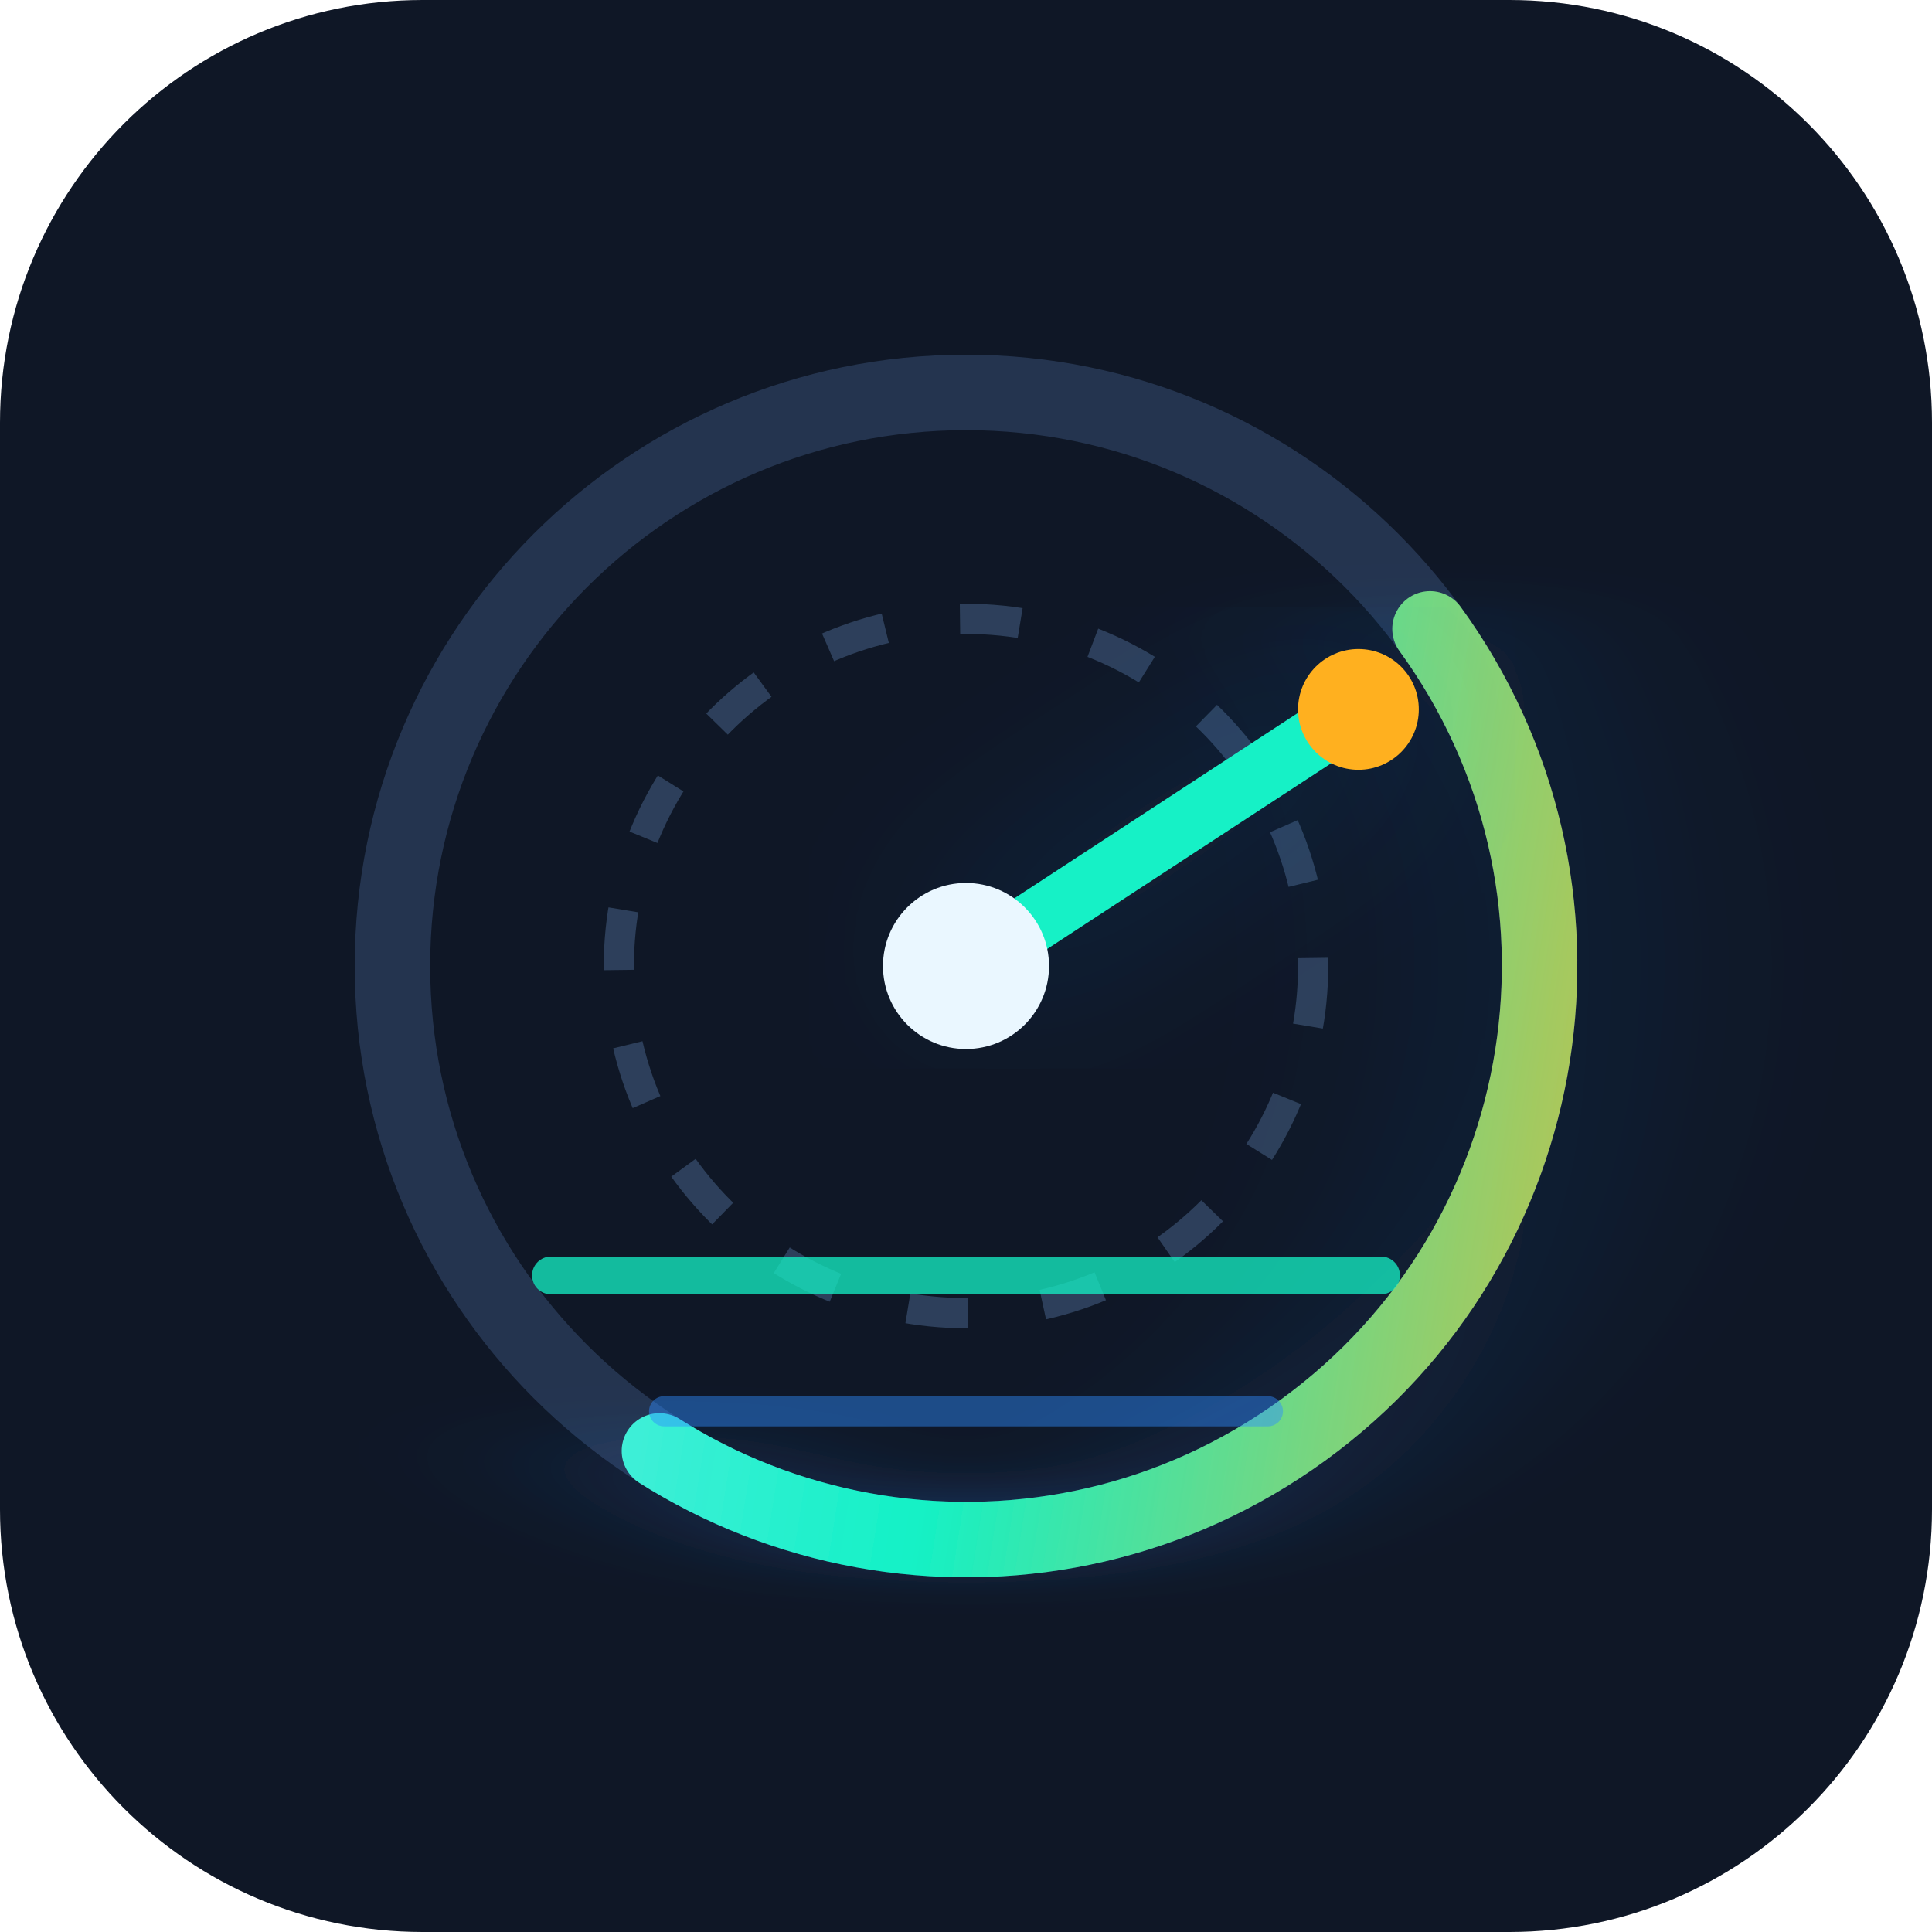
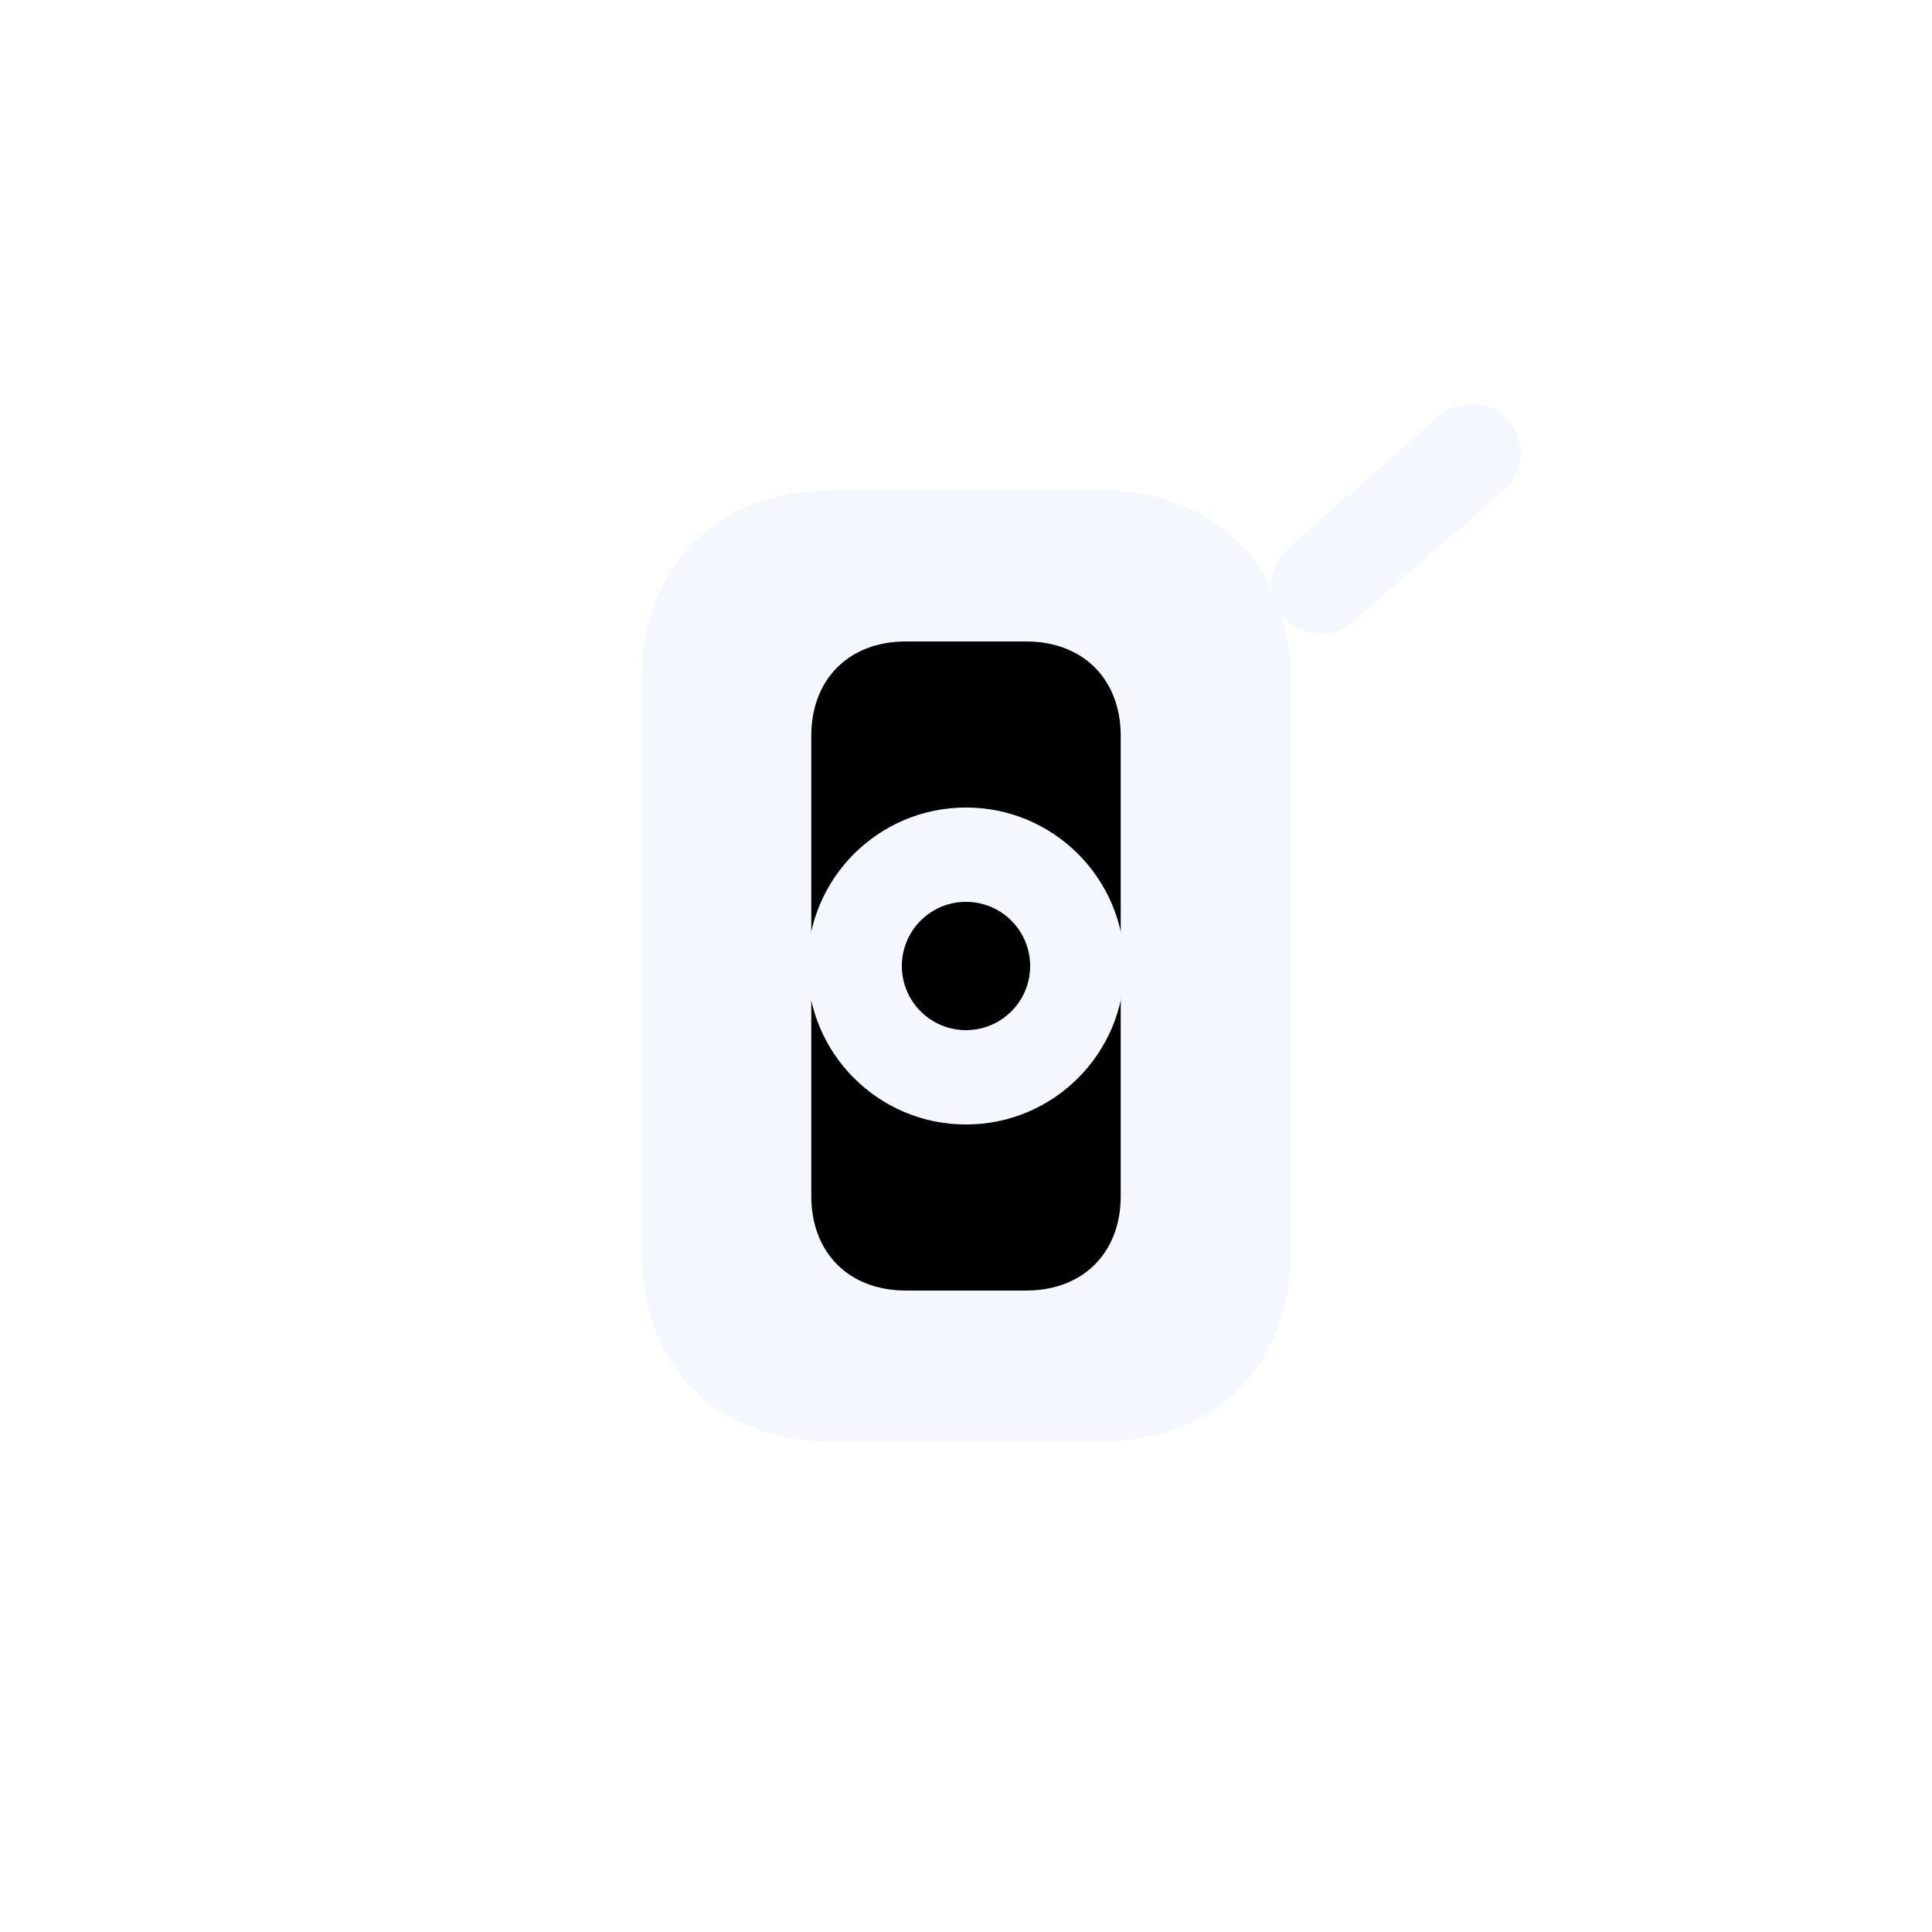
- <svg xmlns="http://www.w3.org/2000/svg" viewBox="0 0 256 256" role="img" aria-label="Token Radar logo">
-   <defs>
-     <filter id="glow" x="-40%" y="-40%" width="180%" height="180%">
-       <feDropShadow dx="0" dy="0" stdDeviation="5" flood-color="#14f1c6" flood-opacity="0.55" />
-       <feDropShadow dx="0" dy="0" stdDeviation="12" flood-color="#2f8cff" flood-opacity="0.22" />
-     </filter>
-     <linearGradient id="ring" x1="40" y1="40" x2="216" y2="216" gradientUnits="userSpaceOnUse">
-       <stop offset="0" stop-color="#9feaff" />
-       <stop offset="0.52" stop-color="#14f1c6" />
-       <stop offset="1" stop-color="#ffb01f" />
-     </linearGradient>
-   </defs>
-   <rect width="256" height="256" rx="56" fill="#0f1726" />
-   <circle cx="128" cy="128" r="76" fill="none" stroke="#24344f" stroke-width="10" />
-   <circle cx="128" cy="128" r="76" fill="none" stroke="url(#ring)" stroke-width="10" stroke-linecap="round" stroke-dasharray="210 270" transform="rotate(-36 128 128)" filter="url(#glow)" />
-   <circle cx="128" cy="128" r="46" fill="none" stroke="#324764" stroke-width="4" stroke-dasharray="8 10" opacity="0.85" />
-   <path d="M128 128 L180 94" stroke="#14f1c6" stroke-width="8" stroke-linecap="round" filter="url(#glow)" />
-   <circle cx="128" cy="128" r="11" fill="#eaf7ff" />
-   <circle cx="180" cy="94" r="8" fill="#ffb01f" />
-   <path d="M73 169h110" stroke="#14f1c6" stroke-width="5" stroke-linecap="round" opacity="0.75" />
-   <path d="M88 187h80" stroke="#2f8cff" stroke-width="4" stroke-linecap="round" opacity="0.45" />
+ <svg xmlns="http://www.w3.org/2000/svg" width="1024" height="1024" viewBox="0 0 1024 1024" fill="none">
+   <path d="     M340 360     C340 300 380 260 440 260     H584     C644 260 684 300 684 360     V664     C684 724 644 764 584 764     H440     C380 764 340 724 340 664     Z" fill="#F5F7FF" />
+   <path d="     M430 390     C430 360 450 340 480 340     H544     C574 340 594 360 594 390     V634     C594 664 574 684 544 684     H480     C450 684 430 664 430 634     Z" fill="black" />
+   <circle cx="512" cy="512" r="84" fill="#F5F7FF" />
+   <circle cx="512" cy="512" r="34" fill="black" />
+   <path d="M700 310 L780 240" stroke="#F5F7FF" stroke-width="52" stroke-linecap="round" />
</svg>
